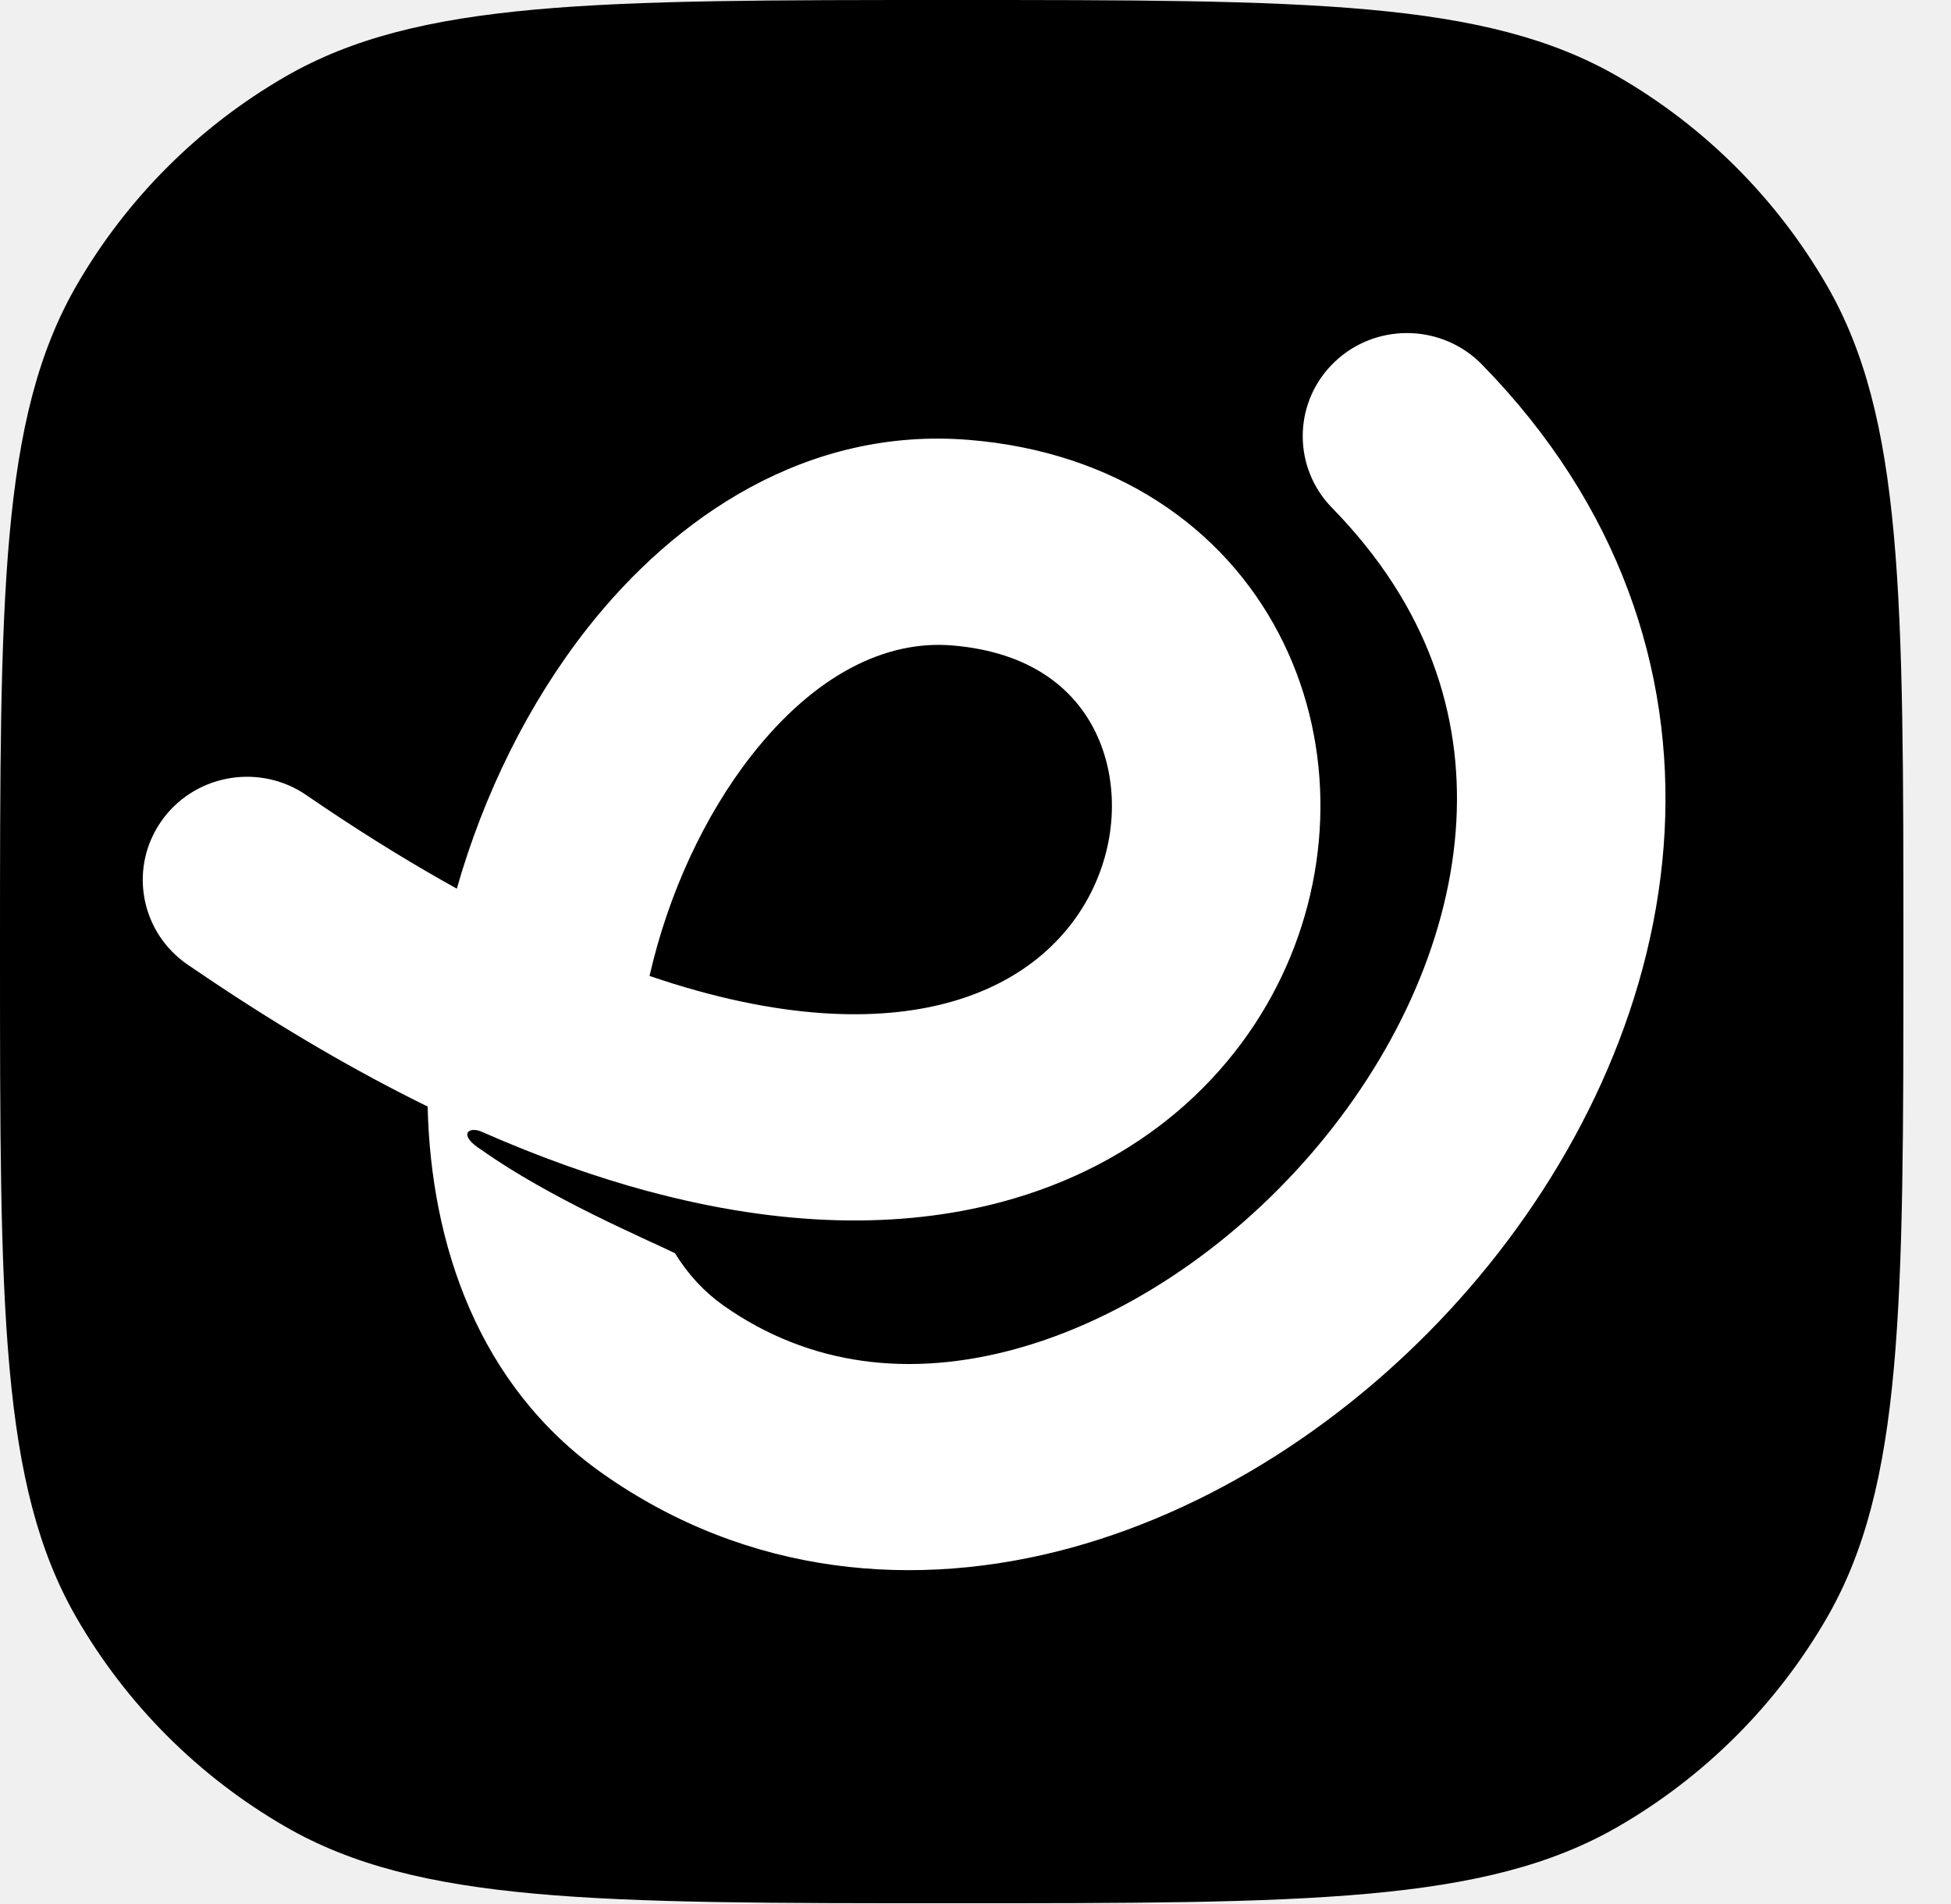
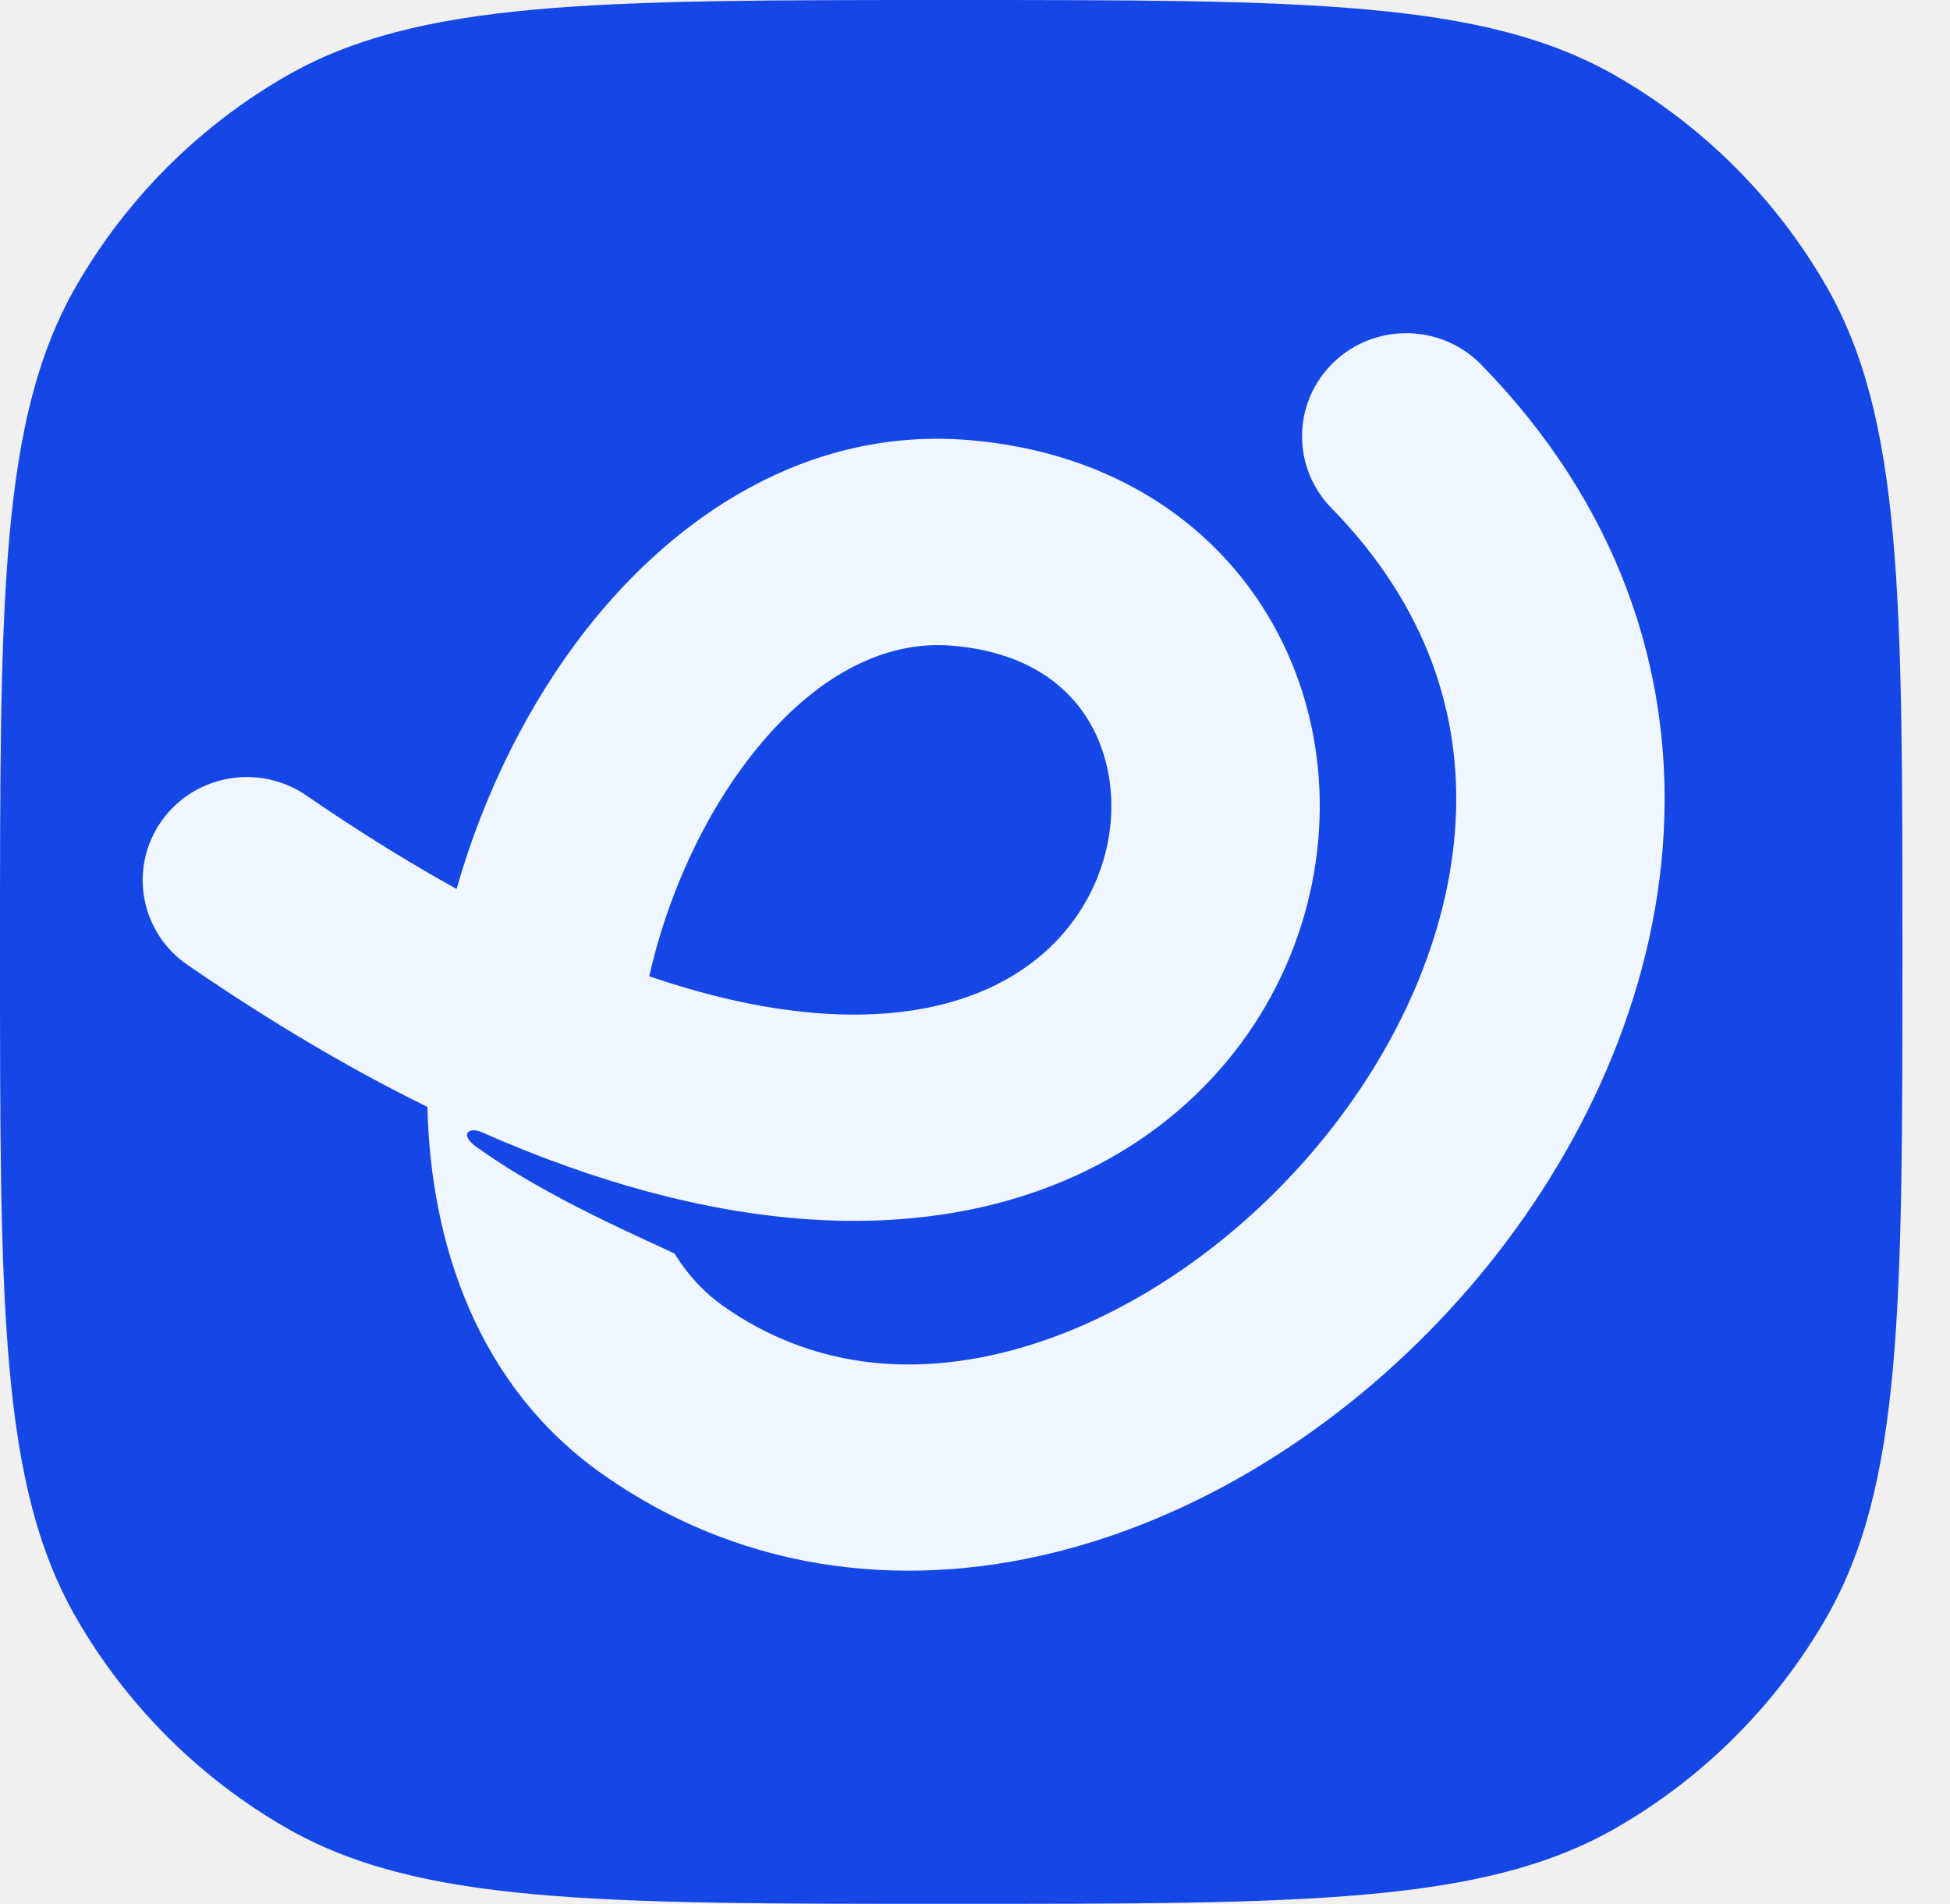
- <svg xmlns="http://www.w3.org/2000/svg" height="40" width="41" viewBox="0 0 41 40" data-logo="logo">
-   <g transform="translate(0, 0)&#10;    rotate(0 20 20)" id="logogram" style="opacity: 1;">
-     <path fill="OKLCH(0.527 0.154 150.069)" d="M0 20C0 12.523 0 8.785 1.608 6C2.661 4.176 4.176 2.661 6 1.608C8.785 0 12.523 0 20 0C27.477 0 31.215 0 34 1.608C35.824 2.661 37.339 4.176 38.392 6C40 8.785 40 12.523 40 20C40 27.477 40 31.215 38.392 34C37.339 35.824 35.824 37.339 34 38.392C31.215 40 27.477 40 20 40C12.523 40 8.785 40 6 38.392C4.176 37.339 2.661 35.824 1.608 34C0 31.215 0 27.477 0 20Z" />
-     <path fill="#FFFFFF" d="M28.044 7.609C28.887 6.803 30.215 6.8 31.062 7.582L31.142 7.66L31.416 7.947C34.191 10.932 35.225 14.41 34.96 17.806C34.691 21.251 33.101 24.499 30.884 27.066C28.667 29.632 25.708 31.652 22.51 32.529C19.271 33.416 15.729 33.133 12.655 30.963C10.047 29.122 9.054 26.146 8.987 23.256C7.523 22.538 5.983 21.646 4.368 20.561L3.941 20.272L3.85 20.206C2.933 19.505 2.723 18.208 3.392 17.256C4.06 16.304 5.362 16.046 6.347 16.651L6.441 16.713L6.83 16.977C7.798 17.627 8.722 18.19 9.6 18.677C10.166 16.689 11.105 14.78 12.341 13.207C14.194 10.85 16.971 8.965 20.374 9.246C23.439 9.5 25.704 11.081 26.872 13.312C28.004 15.473 28.021 18.072 27.032 20.307C26.023 22.586 23.976 24.484 21.031 25.266C18.911 25.829 16.428 25.791 13.627 25.037V25.038C12.511 24.738 11.343 24.323 10.121 23.785C9.847 23.664 9.609 23.848 10.121 24.169C11.564 25.192 13.596 26.05 14.184 26.338C14.461 26.788 14.806 27.157 15.201 27.436C17.019 28.719 19.145 28.954 21.34 28.352C23.574 27.74 25.814 26.262 27.551 24.252C29.287 22.242 30.407 19.835 30.591 17.473C30.765 15.244 30.122 12.954 28.184 10.874L27.993 10.673L27.916 10.591C27.154 9.727 27.202 8.415 28.044 7.609ZM20.009 13.565C18.603 13.449 17.12 14.189 15.801 15.866C14.797 17.144 14.038 18.803 13.65 20.511C16.409 21.454 18.465 21.461 19.894 21.081C21.548 20.642 22.54 19.648 23.017 18.569C23.514 17.447 23.463 16.224 22.981 15.306C22.537 14.457 21.642 13.7 20.009 13.565Z" clip-rule="evenodd" fill-rule="evenodd" />
-   </g>
-   <g transform="" id="logotype" style="opacity: 1;" />
+ <svg xmlns="http://www.w3.org/2000/svg" width="338" height="330" viewBox="0 0 338 330" fill="none">
+   <path d="M0 165C0 103.316 0 72.473 13.254 49.5C21.936 34.45 34.425 21.953 49.463 13.263C72.419 0 103.239 0 164.878 0C226.517 0 257.337 0 280.293 13.263C295.331 21.953 307.82 34.45 316.502 49.5C329.756 72.473 329.756 103.316 329.756 165C329.756 226.684 329.756 257.527 316.502 280.5C307.82 295.55 295.331 308.048 280.293 316.736C257.337 330 226.517 330 164.878 330C103.239 330 72.419 330 49.463 316.736C34.425 308.048 21.936 295.55 13.254 280.5C0 257.527 0 226.684 0 165Z" fill="#1447E6" />
+   <path fill-rule="evenodd" clip-rule="evenodd" d="M231.193 62.776C238.14 56.127 249.091 56.097 256.074 62.554L256.736 63.195L258.994 65.565C281.868 90.187 290.392 118.881 288.206 146.904C285.988 175.322 272.883 202.12 254.601 223.298C236.33 244.461 211.938 261.128 185.57 268.362C158.872 275.685 129.672 273.351 104.324 255.444C82.826 240.255 74.641 215.709 74.085 191.863C62.021 185.942 49.327 178.582 36.008 169.632L32.489 167.241L31.739 166.699C24.178 160.919 22.449 150.219 27.96 142.365C33.473 134.51 44.206 132.379 52.321 137.372L53.102 137.879L56.308 140.061C64.286 145.422 71.9 150.07 79.139 154.083C83.808 137.683 91.546 121.937 101.74 108.958C117.012 89.513 139.91 73.963 167.961 76.283C193.229 78.375 211.898 91.418 221.534 109.826C230.866 127.651 231.003 149.093 222.848 167.533C214.534 186.332 197.656 201.993 173.377 208.446C155.904 213.09 135.434 212.772 112.337 206.553V206.561C103.144 204.084 93.508 200.665 83.438 196.223C81.179 195.226 79.213 196.748 83.438 199.391C95.329 207.837 112.081 214.917 116.928 217.293C119.219 221.001 122.06 224.044 125.316 226.344C140.301 236.93 157.83 238.87 175.922 233.906C194.344 228.853 212.809 216.666 227.131 200.076C241.442 183.499 250.668 163.637 252.188 144.15C253.624 125.762 248.321 106.873 232.348 89.707L230.769 88.053L230.138 87.372C223.853 80.252 224.249 69.425 231.193 62.776ZM164.954 111.912C153.364 110.953 141.132 117.059 130.264 130.896C121.988 141.435 115.725 155.127 112.532 169.217C135.277 176.999 152.228 177.052 164.006 173.922C177.64 170.298 185.817 162.094 189.752 153.197C193.845 143.939 193.425 133.852 189.456 126.27C185.792 119.271 178.416 113.027 164.954 111.912Z" fill="#EFF6FF" />
</svg>
